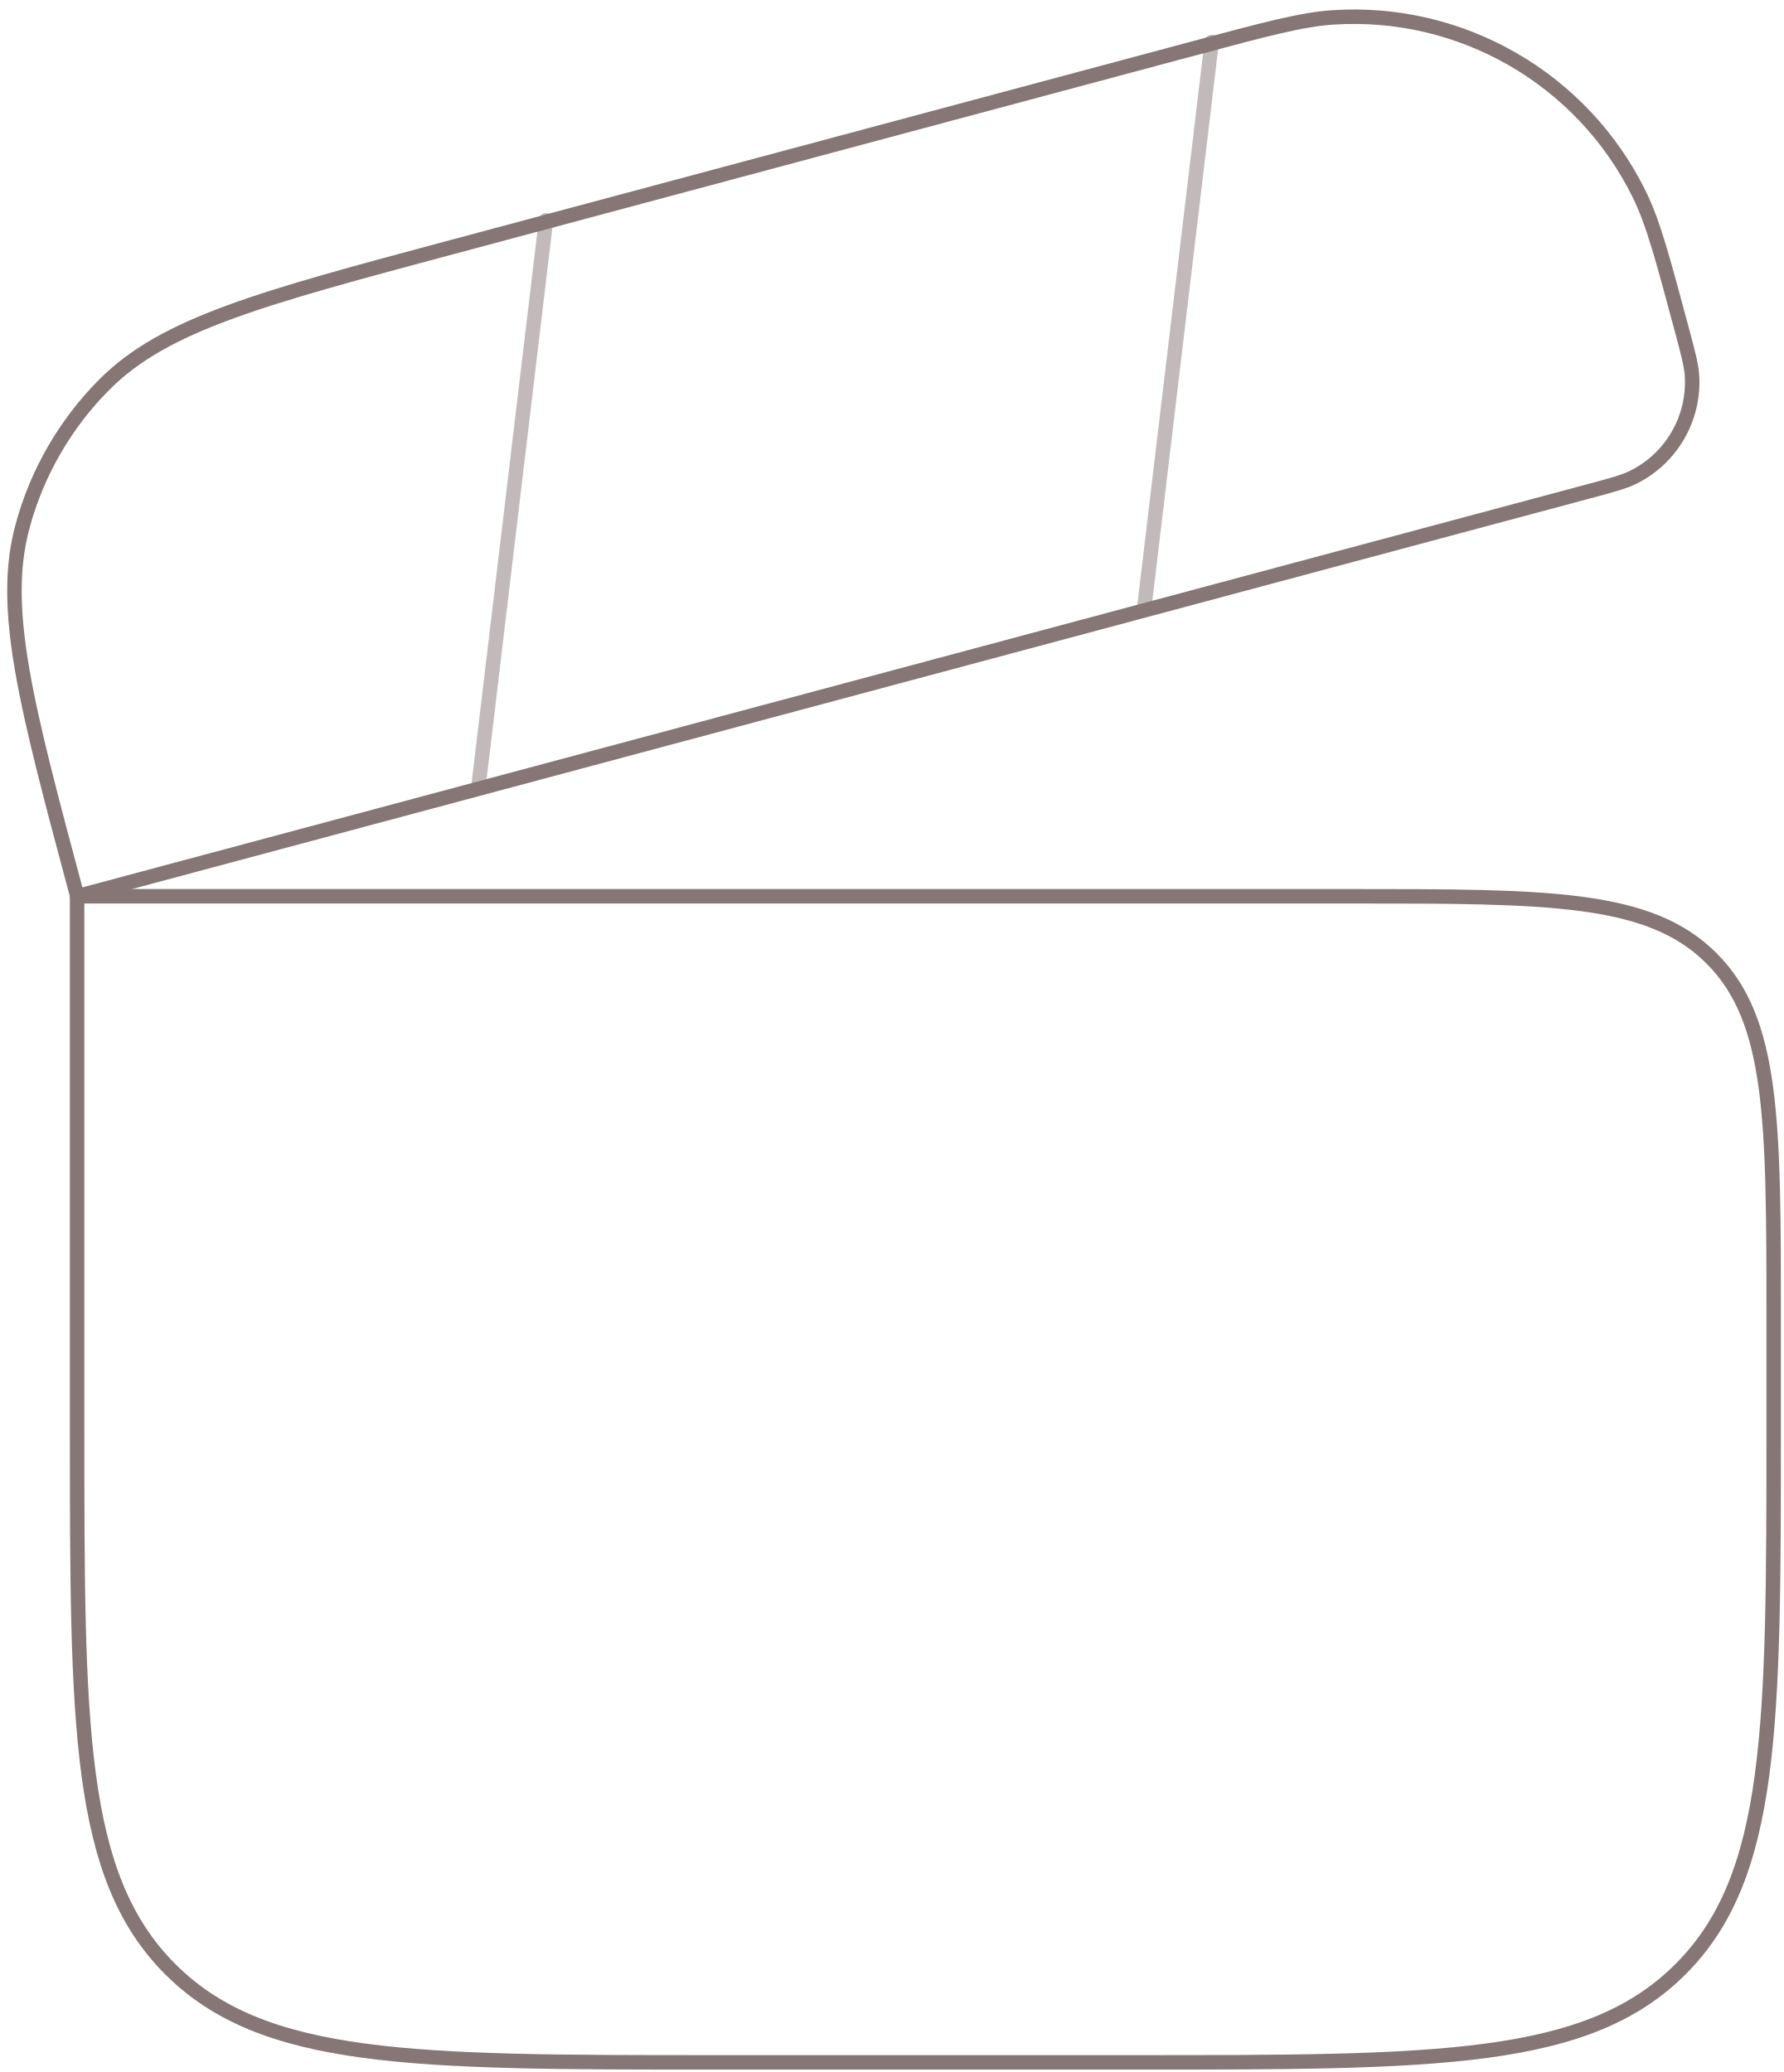
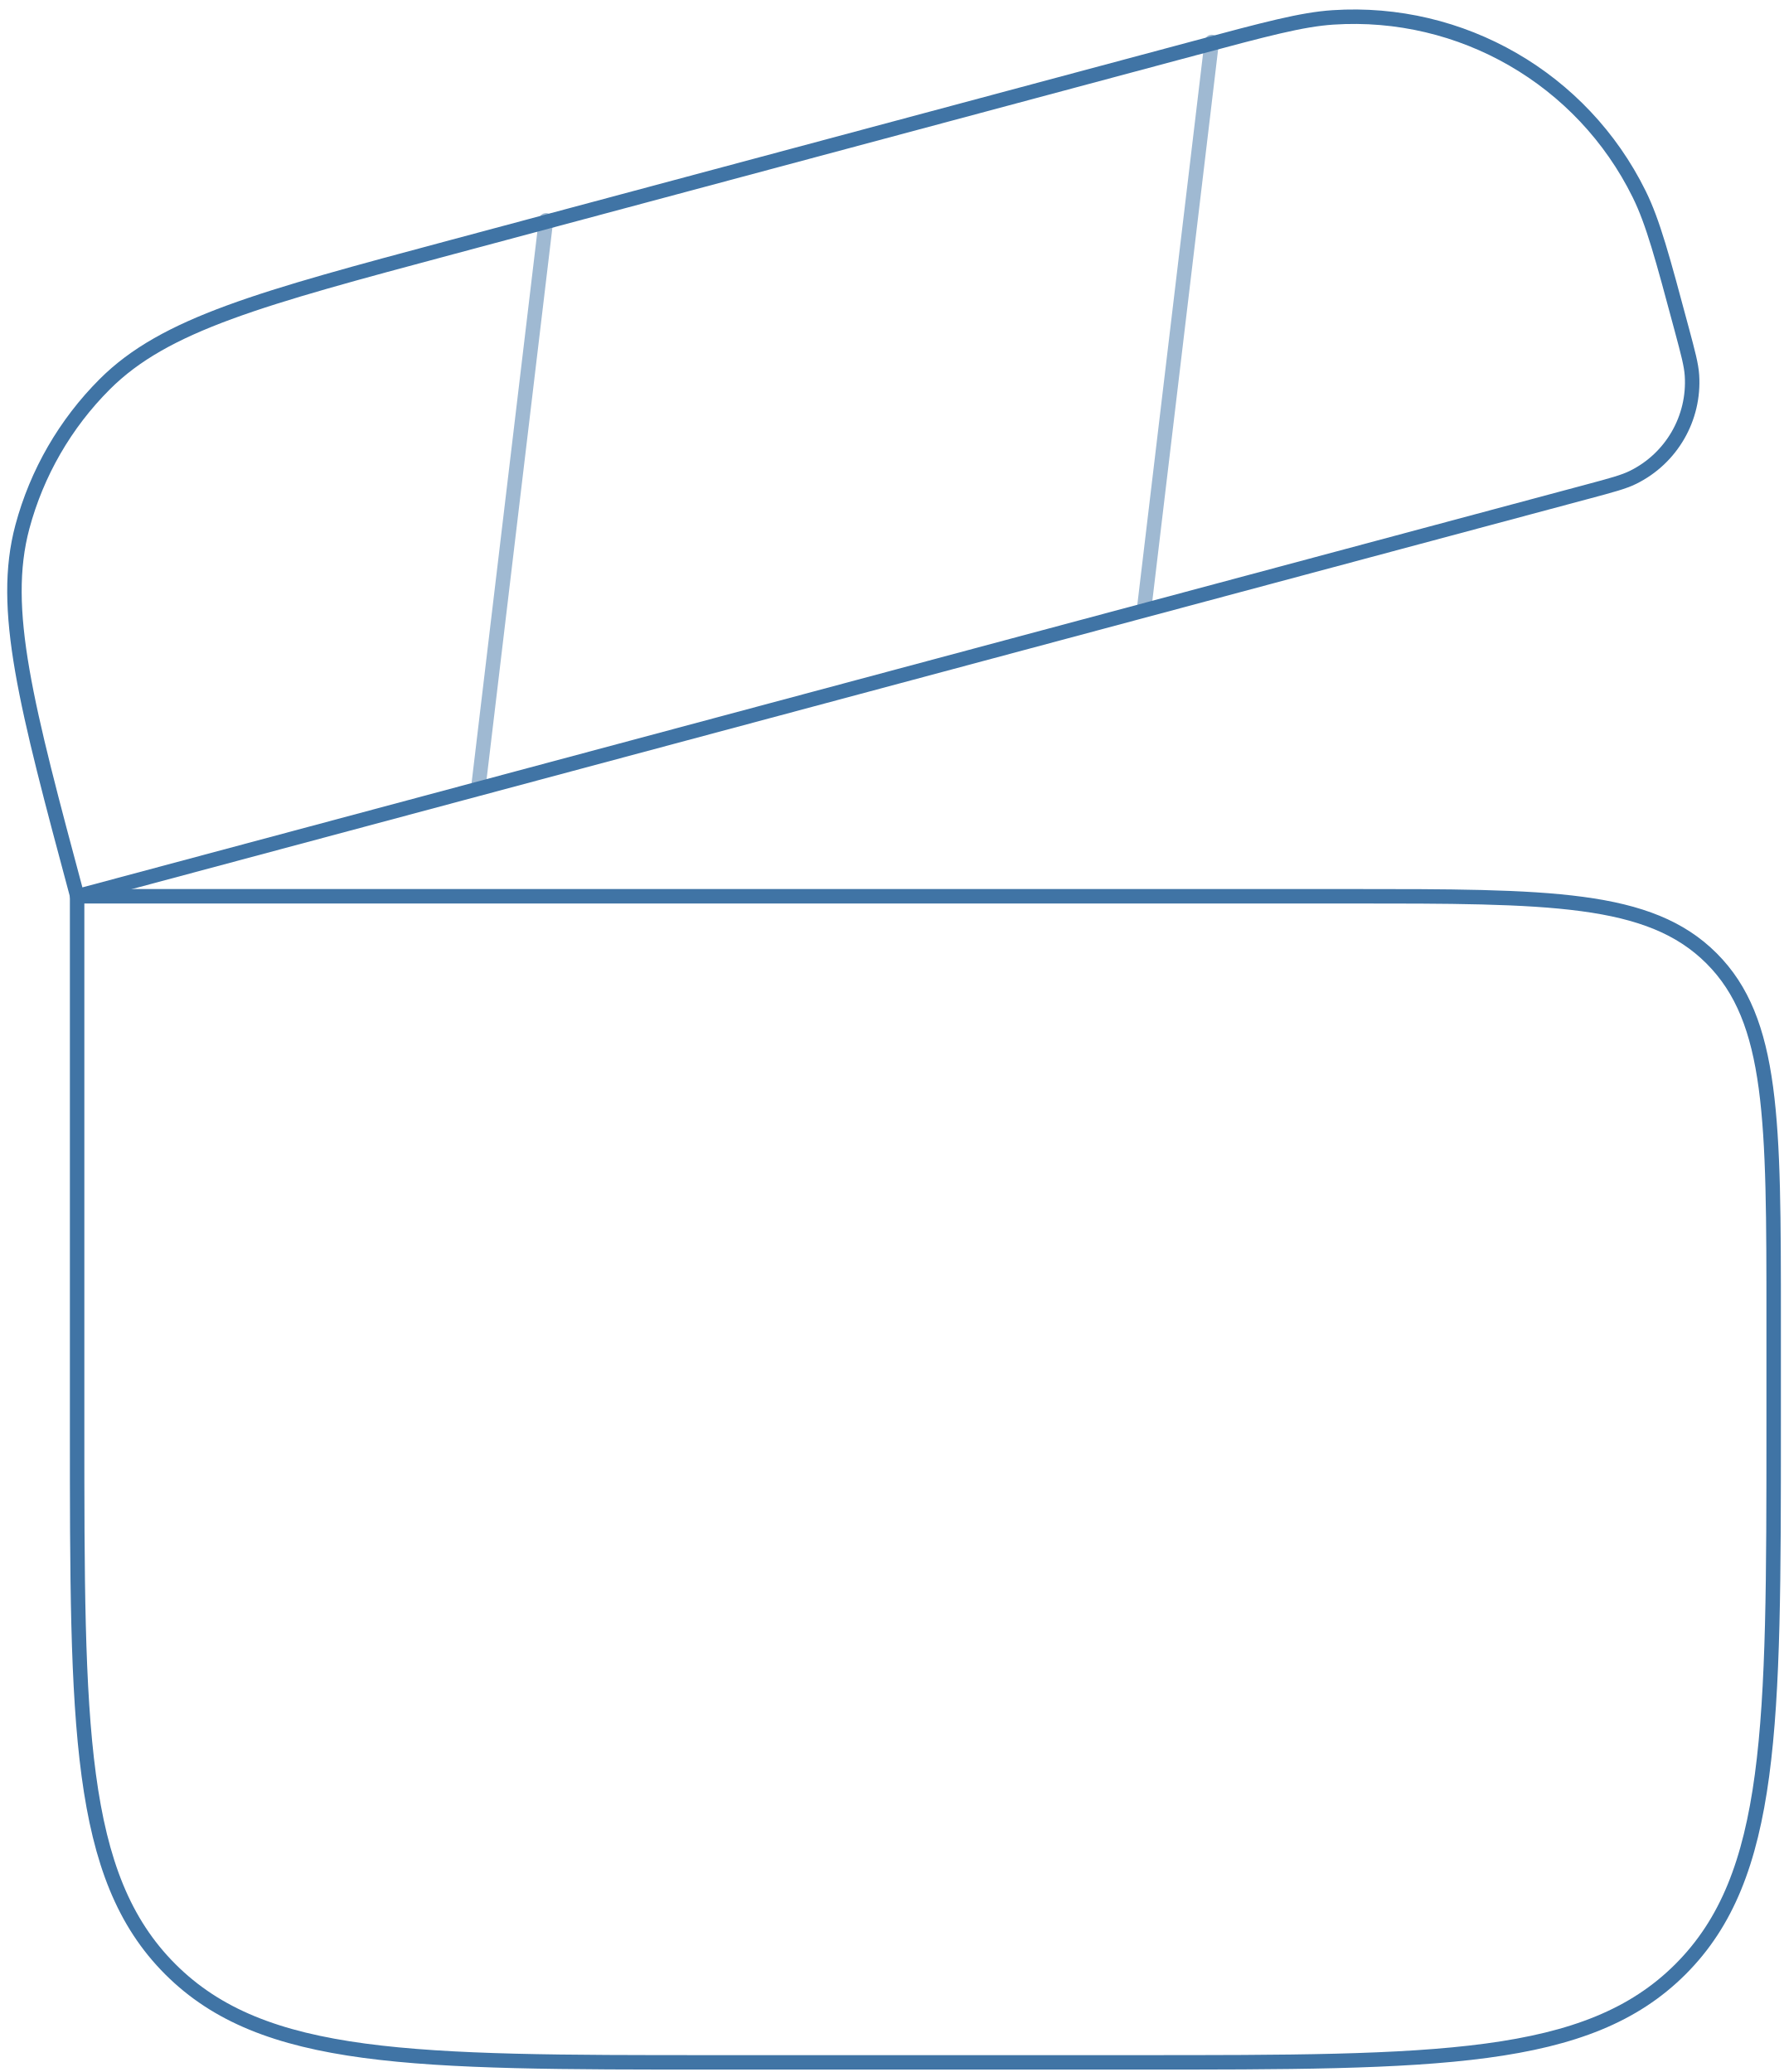
<svg xmlns="http://www.w3.org/2000/svg" width="185" height="215" viewBox="0 0 185 215" fill="none">
-   <path d="M8 93H140C160.742 93 171.112 93 177.556 99.444C184 105.888 184 116.258 184 137V148C184 179.112 184 194.669 174.334 204.334C164.669 214 149.112 214 118 214H74C42.887 214 27.331 214 17.666 204.334C8 194.669 8 179.112 8 148V93Z" stroke="#867676" stroke-width="1.5" />
-   <path d="M8.017 92.997C2.695 73.135 0.034 63.205 2.323 54.664C3.822 49.068 6.768 43.966 10.864 39.87C17.116 33.618 27.047 30.957 46.908 25.635L123.94 4.994C131.346 3.01 135.049 2.018 138.292 1.805C151.61 0.932 164.144 8.168 170.046 20.139C171.484 23.054 172.476 26.757 174.461 34.163C175.122 36.631 175.453 37.865 175.524 38.946C175.815 43.386 173.403 47.564 169.413 49.532C168.44 50.011 167.206 50.342 164.738 51.003L8.017 92.997Z" stroke="#867676" stroke-width="1.5" />
-   <path opacity="0.5" d="M125.704 4.355L118.69 63.175" stroke="#867676" stroke-width="1.5" stroke-linecap="round" />
-   <path opacity="0.5" d="M56.64 22.864L49.625 81.683" stroke="#867676" stroke-width="1.5" stroke-linecap="round" />
+   <path d="M8 93H140C160.742 93 171.112 93 177.556 99.444C184 105.888 184 116.258 184 137V148C184 179.112 184 194.669 174.334 204.334C164.669 214 149.112 214 118 214H74C42.887 214 27.331 214 17.666 204.334C8 194.669 8 179.112 8 148V93Z" stroke="#4074A5" stroke-width="1.5" />
+   <path d="M8.017 92.997C2.695 73.135 0.034 63.205 2.323 54.664C3.822 49.068 6.768 43.966 10.864 39.87C17.116 33.618 27.047 30.957 46.908 25.635L123.94 4.994C131.346 3.01 135.049 2.018 138.292 1.805C151.61 0.932 164.144 8.168 170.046 20.139C171.484 23.054 172.476 26.757 174.461 34.163C175.122 36.631 175.453 37.865 175.524 38.946C175.815 43.386 173.403 47.564 169.413 49.532C168.44 50.011 167.206 50.342 164.738 51.003L8.017 92.997Z" stroke="#4074A5" stroke-width="1.5" />
+   <path opacity="0.5" d="M125.704 4.355L118.69 63.175" stroke="#4074A5" stroke-width="1.5" stroke-linecap="round" />
+   <path opacity="0.5" d="M56.64 22.864L49.625 81.683" stroke="#4074A5" stroke-width="1.5" stroke-linecap="round" />
</svg>
